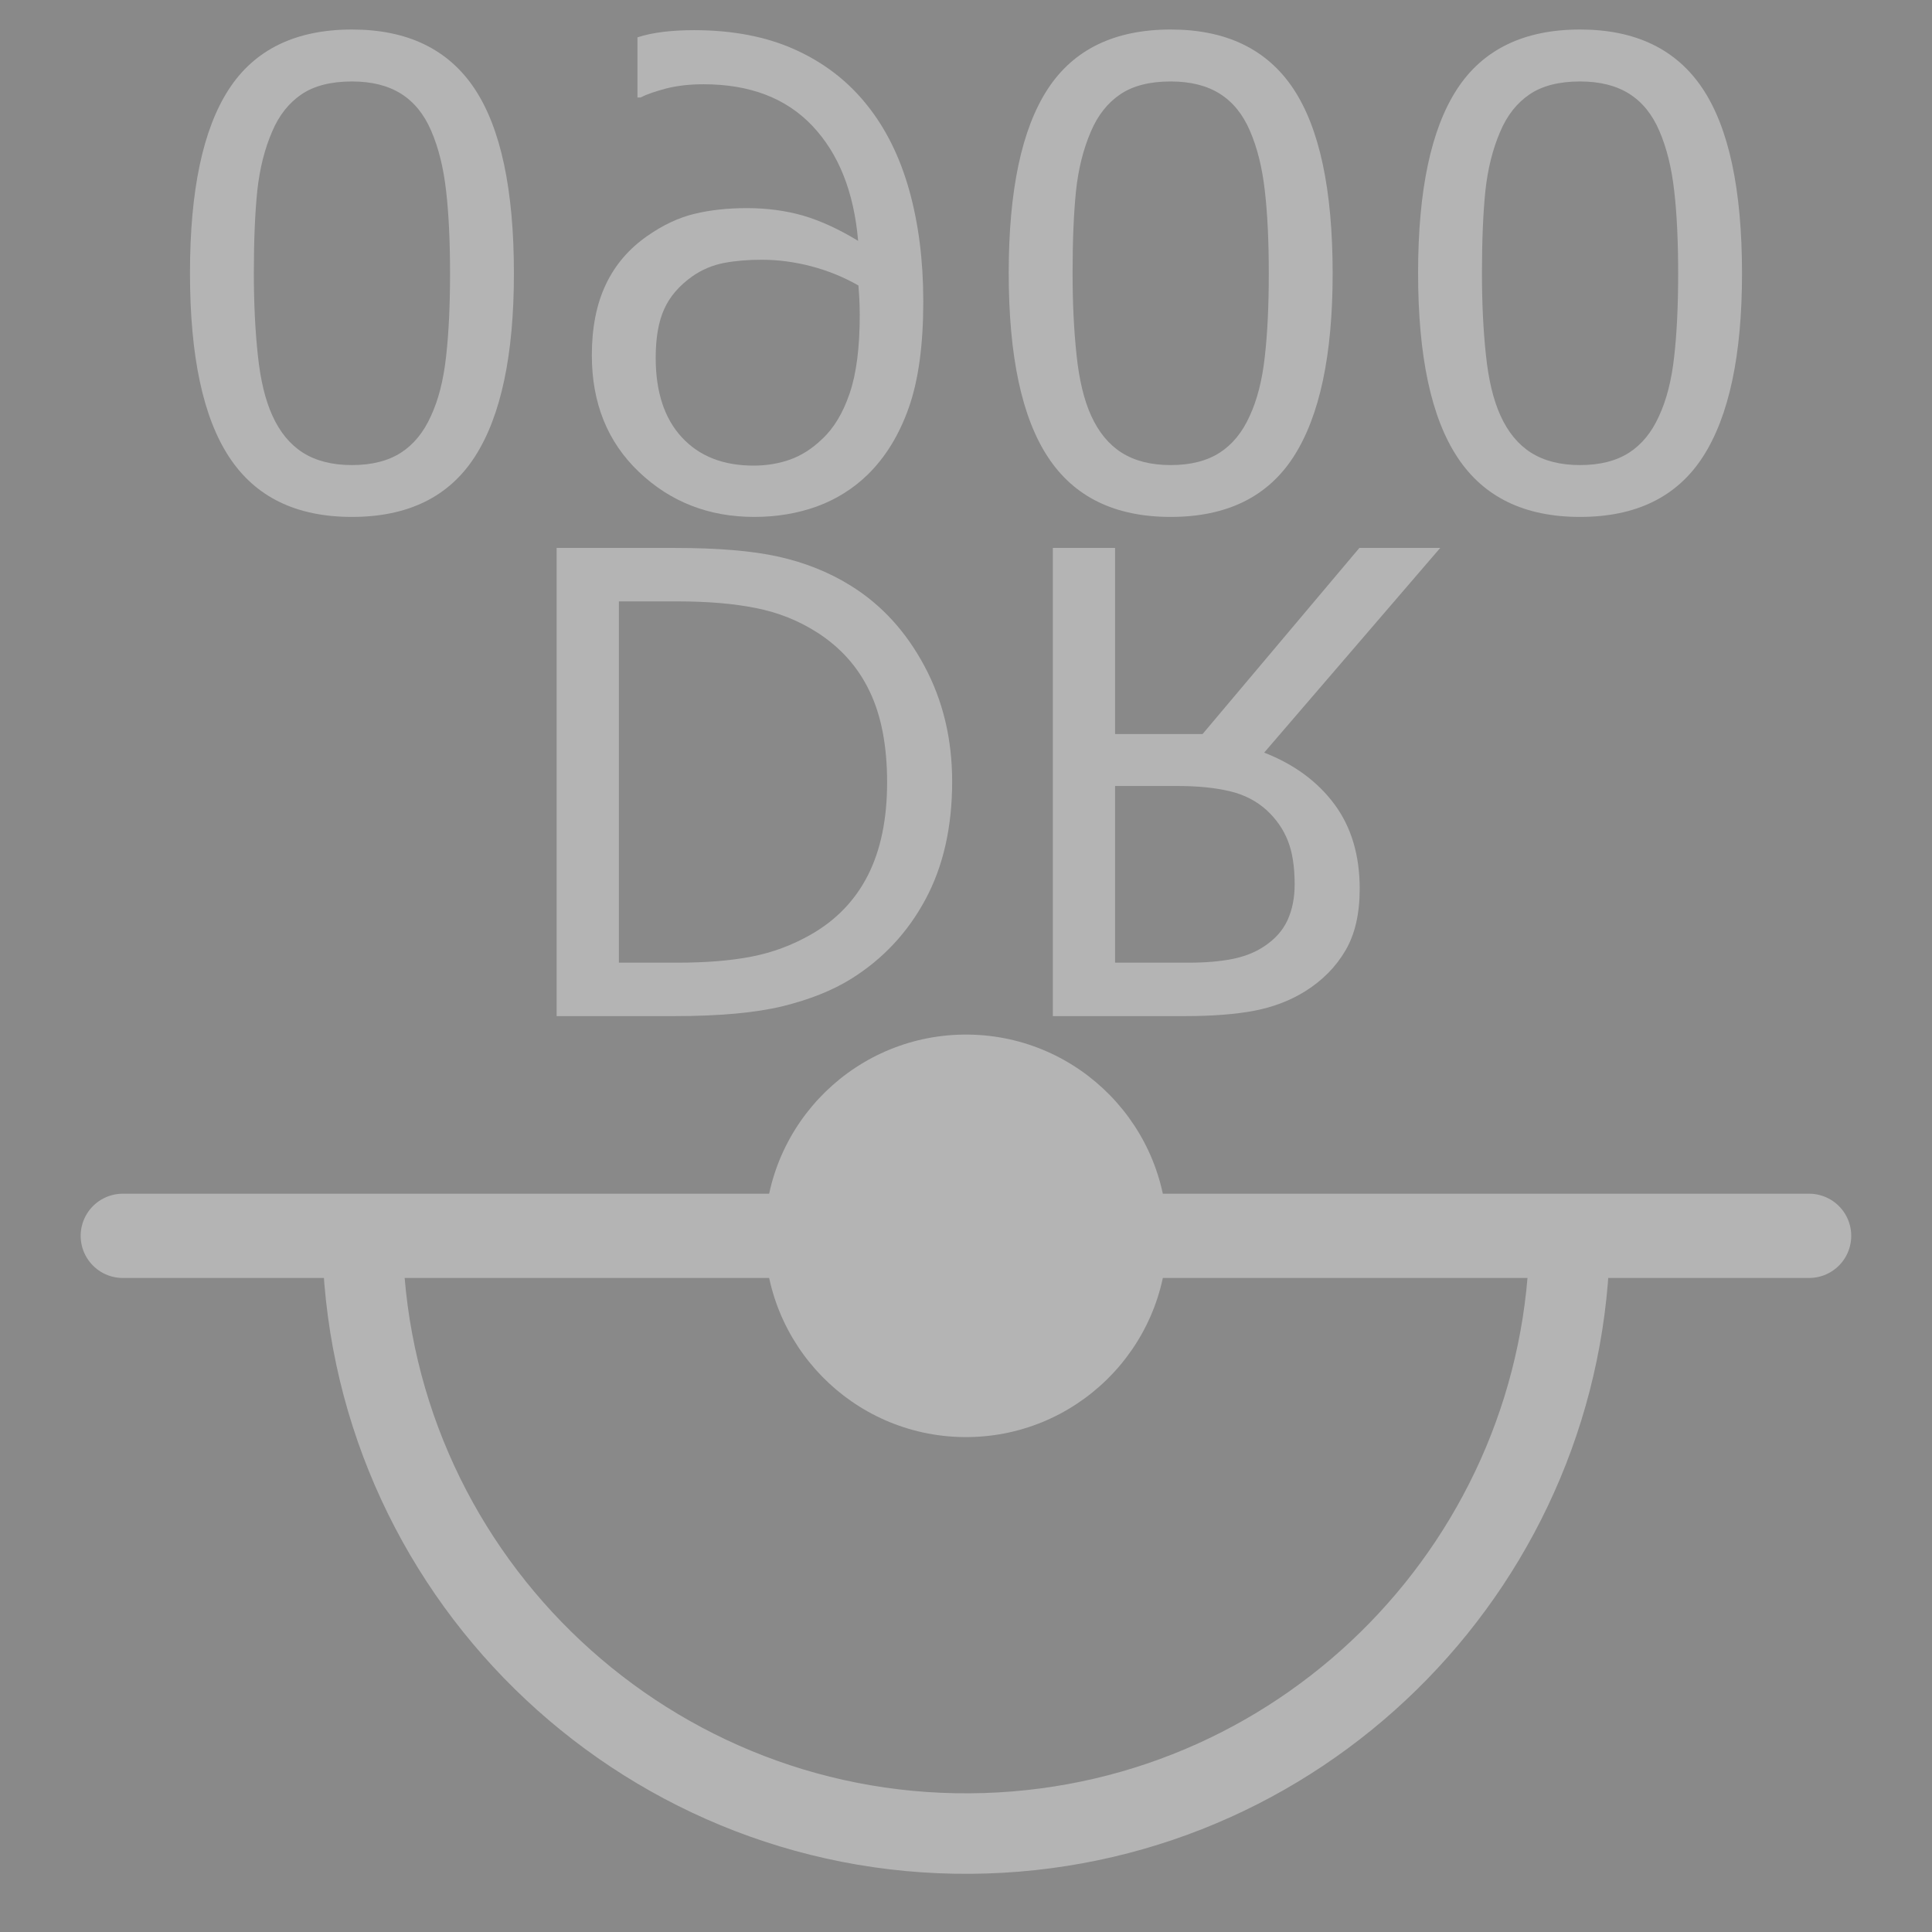
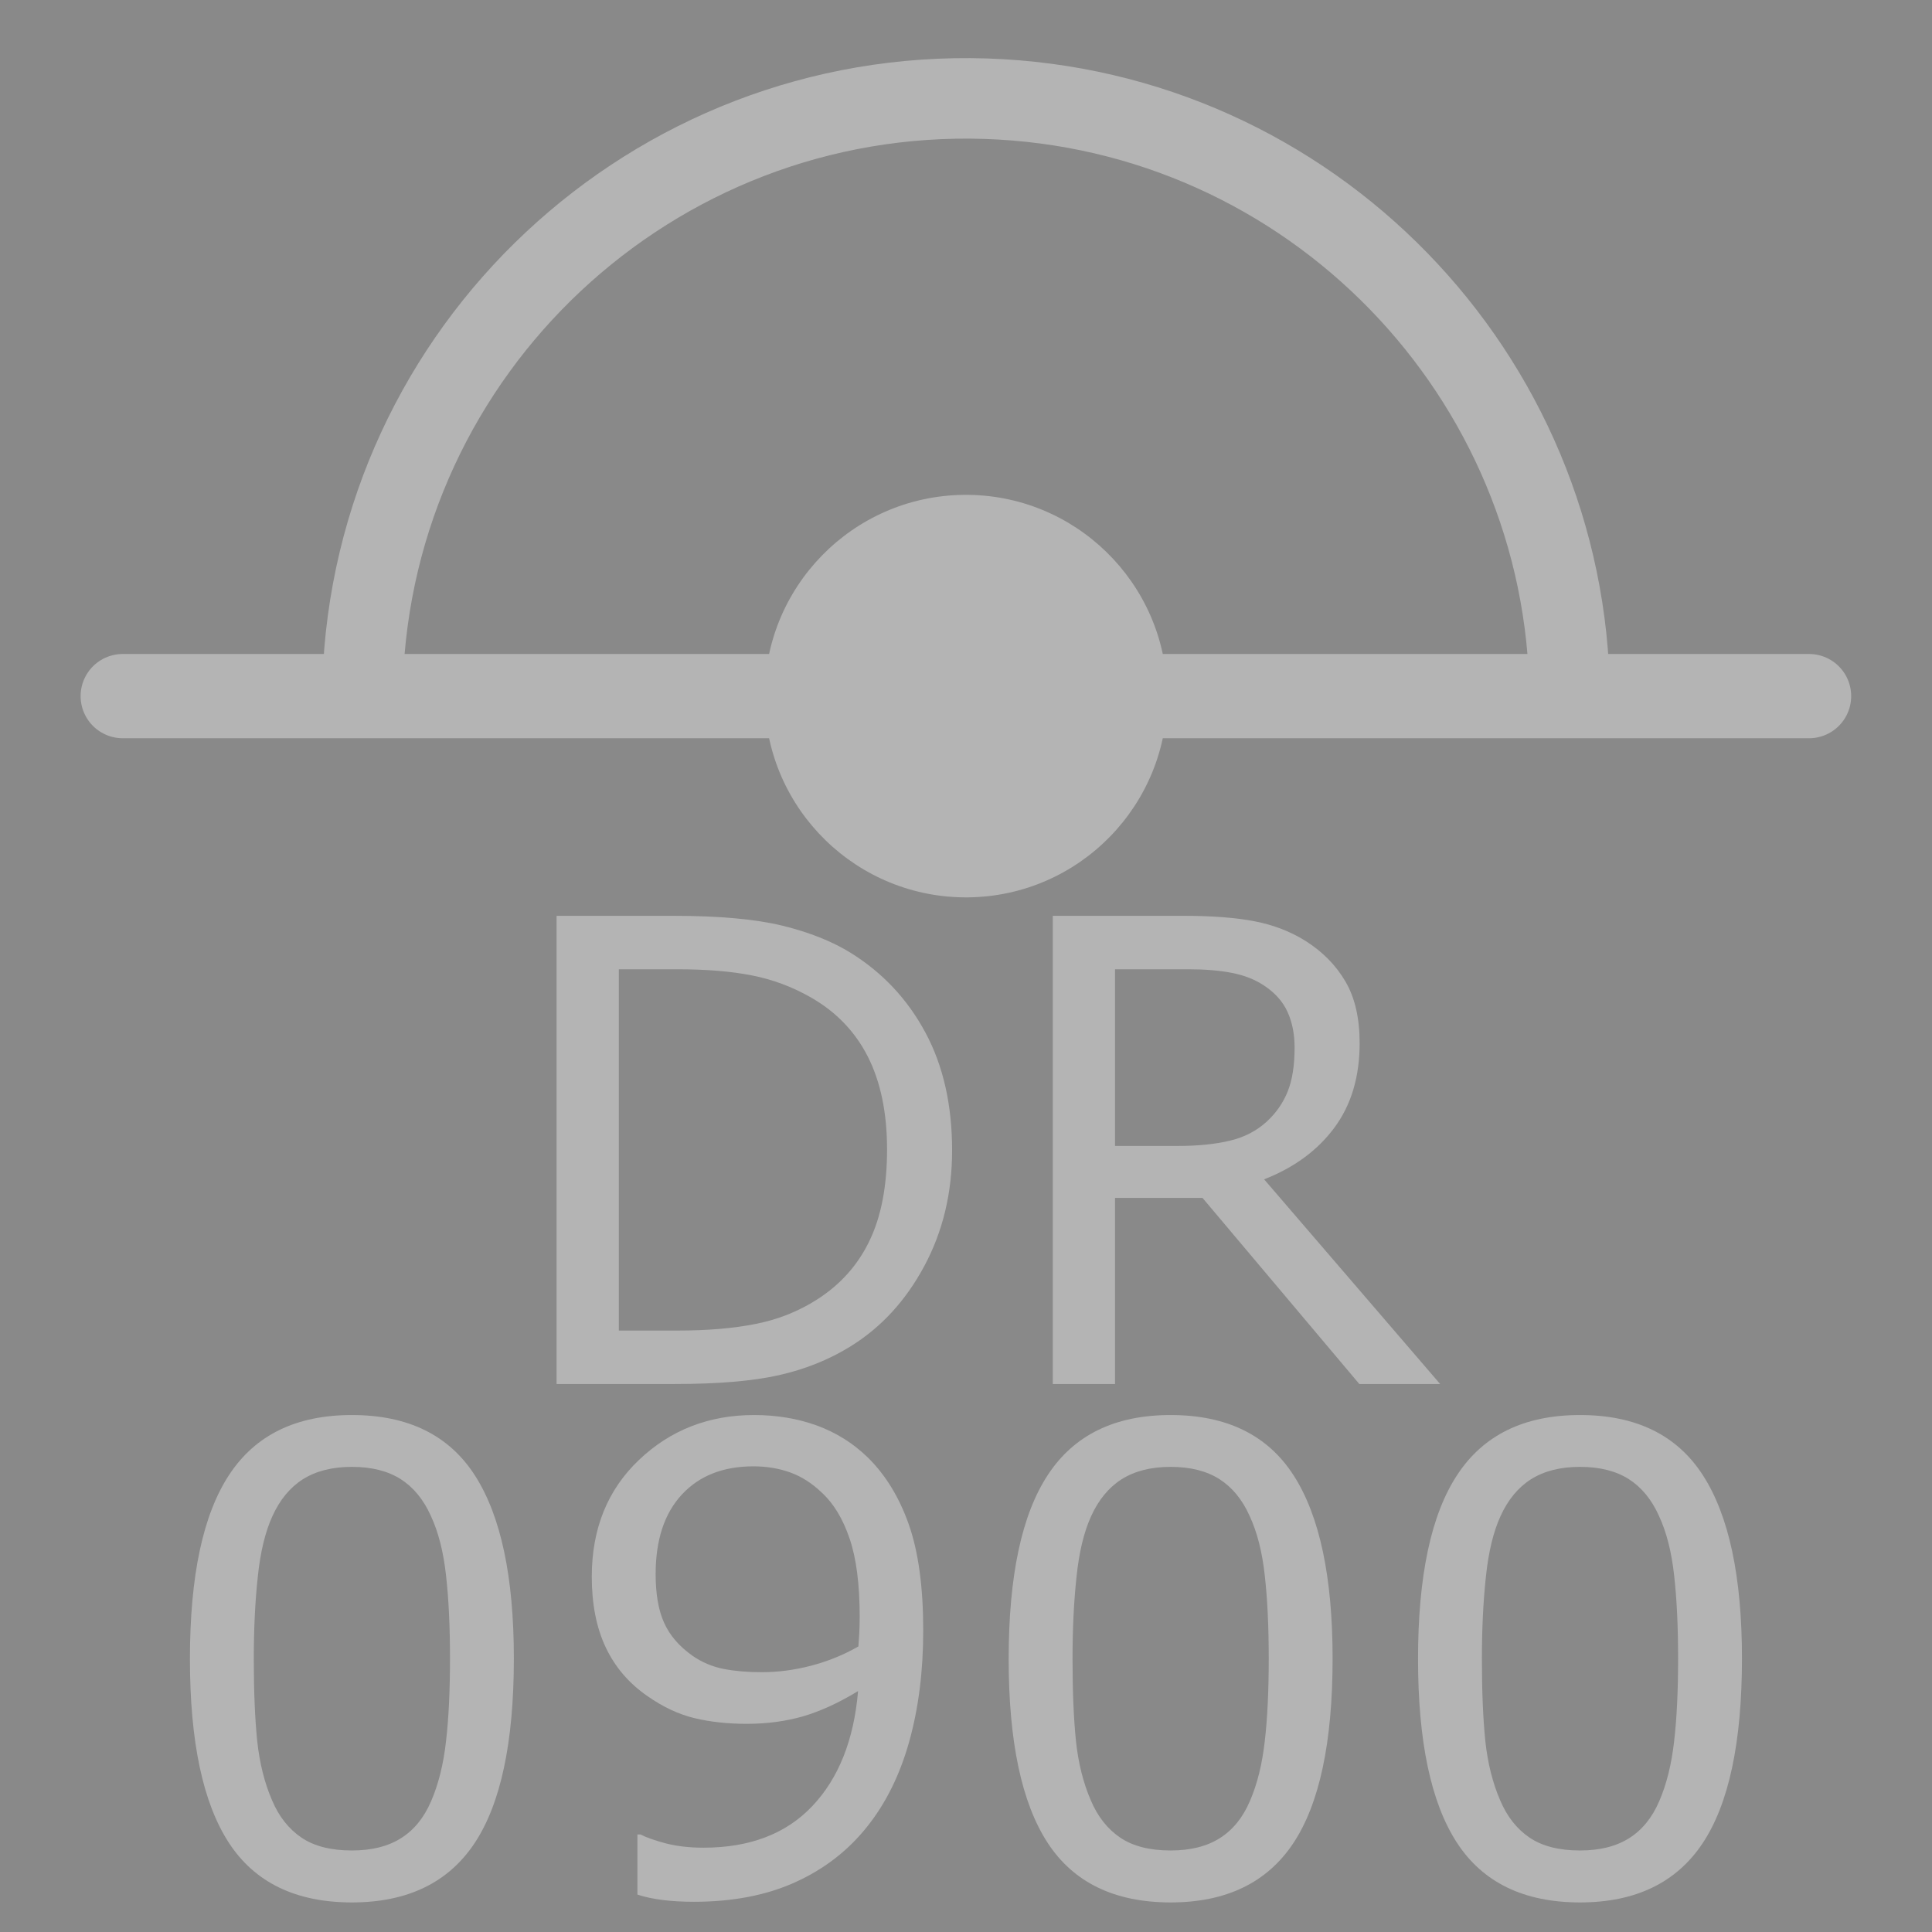
- <svg xmlns="http://www.w3.org/2000/svg" stroke-width="0.501" stroke-linejoin="bevel" fill-rule="evenodd" version="1.1" overflow="visible" width="18pt" height="18pt" viewBox="0 0 18 18">
-   <defs>
+ <svg xmlns="http://www.w3.org/2000/svg" stroke-width="0.501" stroke-linejoin="bevel" fill-rule="evenodd" version="1.1" overflow="visible" width="18pt" height="18pt" viewBox="0 0 18 18" id="svg4781">
+   <defs id="defs4747">
    <marker id="DefaultArrow2" markerUnits="strokeWidth" viewBox="0 0 1 1" markerWidth="1" markerHeight="1" overflow="visible" orient="auto">
-       <g transform="scale(0.009259259)">
-         <path d="M -9 54 L -9 -54 L 117 0 z" />
+       <g transform="scale(0.009259259)" id="g4672">
+         <path d="M -9 54 L -9 -54 L 117 0 z" id="path4670" />
      </g>
    </marker>
    <marker id="DefaultArrow3" markerUnits="strokeWidth" viewBox="0 0 1 1" markerWidth="1" markerHeight="1" overflow="visible" orient="auto">
-       <g transform="scale(0.009259259)">
-         <path d="M -27 54 L -9 0 L -27 -54 L 135 0 z" />
+       <g transform="scale(0.009259259)" id="g4677">
+         <path d="M -27 54 L -9 0 L -27 -54 L 135 0 z" id="path4675" />
      </g>
    </marker>
    <marker id="DefaultArrow4" markerUnits="strokeWidth" viewBox="0 0 1 1" markerWidth="1" markerHeight="1" overflow="visible" orient="auto">
-       <g transform="scale(0.009259259)">
-         <path d="M -9,0 L -9,-45 C -9,-51.708 2.808,-56.580 9,-54 L 117,-9 C 120.916,-7.369 126.000,-4.242 126,0 C 126,4.242 120.916,7.369 117,9 L 9,54 C 2.808,56.580 -9,51.708 -9,45 z" />
+       <g transform="scale(0.009259259)" id="g4682">
+         <path d="M -9,0 L -9,-45 C -9,-51.708 2.808,-56.580 9,-54 L 117,-9 C 120.916,-7.369 126.000,-4.242 126,0 C 126,4.242 120.916,7.369 117,9 L 9,54 C 2.808,56.580 -9,51.708 -9,45 z" id="path4680" />
      </g>
    </marker>
    <marker id="DefaultArrow5" markerUnits="strokeWidth" viewBox="0 0 1 1" markerWidth="1" markerHeight="1" overflow="visible" orient="auto">
-       <g transform="scale(0.009259259)">
-         <path d="M -54, 0 C -54,29.807 -29.807,54 0,54 C 29.807,54 54,29.807 54,0 C 54,-29.807 29.807,-54 0,-54 C -29.807,-54 -54,-29.807 -54,0 z" />
+       <g transform="scale(0.009259259)" id="g4687">
+         <path d="M -54, 0 C -54,29.807 -29.807,54 0,54 C 29.807,54 54,29.807 54,0 C 54,-29.807 29.807,-54 0,-54 C -29.807,-54 -54,-29.807 -54,0 z" id="path4685" />
      </g>
    </marker>
    <marker id="DefaultArrow6" markerUnits="strokeWidth" viewBox="0 0 1 1" markerWidth="1" markerHeight="1" overflow="visible" orient="auto">
-       <g transform="scale(0.009259259)">
-         <path d="M -63,0 L 0,63 L 63,0 L 0,-63 z" />
+       <g transform="scale(0.009259259)" id="g4692">
+         <path d="M -63,0 L 0,63 L 63,0 L 0,-63 z" id="path4690" />
      </g>
    </marker>
    <marker id="DefaultArrow7" markerUnits="strokeWidth" viewBox="0 0 1 1" markerWidth="1" markerHeight="1" overflow="visible" orient="auto">
-       <g transform="scale(0.009259259)">
-         <path d="M 18,-54 L 108,-54 L 63,0 L 108,54 L 18, 54 L -36,0 z" />
+       <g transform="scale(0.009259259)" id="g4697">
+         <path d="M 18,-54 L 108,-54 L 63,0 L 108,54 L 18, 54 L -36,0 z" id="path4695" />
      </g>
    </marker>
    <marker id="DefaultArrow8" markerUnits="strokeWidth" viewBox="0 0 1 1" markerWidth="1" markerHeight="1" overflow="visible" orient="auto">
-       <g transform="scale(0.009259259)">
-         <path d="M -36,0 L 18,-54 L 54,-54 L 18,-18 L 27,-18 L 63,-54 L 99,-54 L 63,-18 L 72,-18 L 108,-54 L 144,-54 L 90,0 L 144,54 L 108,54 L 72,18 L 63,18 L 99,54 L 63,54 L 27,18 L 18,18 L 54,54 L 18,54 z" />
+       <g transform="scale(0.009259259)" id="g4702">
+         <path d="M -36,0 L 18,-54 L 54,-54 L 18,-18 L 27,-18 L 63,-54 L 99,-54 L 63,-18 L 72,-18 L 108,-54 L 144,-54 L 90,0 L 144,54 L 108,54 L 72,18 L 63,18 L 99,54 L 63,54 L 27,18 L 18,18 L 54,54 L 18,54 z" id="path4700" />
      </g>
    </marker>
    <marker id="DefaultArrow9" markerUnits="strokeWidth" viewBox="0 0 1 1" markerWidth="1" markerHeight="1" overflow="visible" orient="auto">
-       <g transform="scale(0.009259259)">
-         <path d="M 0,45 L -45,0 L 0, -45 L 45, 0 z M 0, 63 L-63, 0 L 0, -63 L 63, 0 z" />
+       <g transform="scale(0.009259259)" id="g4707">
+         <path d="M 0,45 L -45,0 L 0, -45 L 45, 0 z M 0, 63 L-63, 0 L 0, -63 L 63, 0 z" id="path4705" />
      </g>
    </marker>
    <filter id="StainedFilter">
-       <feBlend mode="multiply" in2="BackgroundImage" in="SourceGraphic" result="blend" />
-       <feComposite in="blend" in2="SourceAlpha" operator="in" result="comp" />
+       <feBlend mode="multiply" in2="BackgroundImage" in="SourceGraphic" result="blend" id="feBlend4710" />
+       <feComposite in="blend" in2="SourceAlpha" operator="in" result="comp" id="feComposite4712" />
    </filter>
    <filter id="BleachFilter">
-       <feBlend mode="screen" in2="BackgroundImage" in="SourceGraphic" result="blend" />
-       <feComposite in="blend" in2="SourceAlpha" operator="in" result="comp" />
+       <feBlend mode="screen" in2="BackgroundImage" in="SourceGraphic" result="blend" id="feBlend4715" />
+       <feComposite in="blend" in2="SourceAlpha" operator="in" result="comp" id="feComposite4717" />
    </filter>
    <filter id="InvertTransparencyBitmapFilter">
-       <feComponentTransfer>
-         <feFuncR type="gamma" amplitude="1.055" exponent=".417" offset="-0.055" />
-         <feFuncG type="gamma" amplitude="1.055" exponent=".417" offset="-0.055" />
-         <feFuncB type="gamma" amplitude="1.055" exponent=".417" offset="-0.055" />
+       <feComponentTransfer id="feComponentTransfer4726">
+         <feFuncR type="gamma" amplitude="1.055" exponent=".417" offset="-0.055" id="feFuncR4720" />
+         <feFuncG type="gamma" amplitude="1.055" exponent=".417" offset="-0.055" id="feFuncG4722" />
+         <feFuncB type="gamma" amplitude="1.055" exponent=".417" offset="-0.055" id="feFuncB4724" />
      </feComponentTransfer>
-       <feComponentTransfer>
-         <feFuncR type="linear" slope="-1" intercept="1" />
-         <feFuncG type="linear" slope="-1" intercept="1" />
-         <feFuncB type="linear" slope="-1" intercept="1" />
-         <feFuncA type="linear" slope="1" intercept="0" />
+       <feComponentTransfer id="feComponentTransfer4736">
+         <feFuncR type="linear" slope="-1" intercept="1" id="feFuncR4728" />
+         <feFuncG type="linear" slope="-1" intercept="1" id="feFuncG4730" />
+         <feFuncB type="linear" slope="-1" intercept="1" id="feFuncB4732" />
+         <feFuncA type="linear" slope="1" intercept="0" id="feFuncA4734" />
      </feComponentTransfer>
-       <feComponentTransfer>
-         <feFuncR type="gamma" amplitude="1" exponent="2.4" offset="0" />
-         <feFuncG type="gamma" amplitude="1" exponent="2.4" offset="0" />
-         <feFuncB type="gamma" amplitude="1" exponent="2.4" offset="0" />
+       <feComponentTransfer id="feComponentTransfer4744">
+         <feFuncR type="gamma" amplitude="1" exponent="2.4" offset="0" id="feFuncR4738" />
+         <feFuncG type="gamma" amplitude="1" exponent="2.4" offset="0" id="feFuncG4740" />
+         <feFuncB type="gamma" amplitude="1" exponent="2.4" offset="0" id="feFuncB4742" />
      </feComponentTransfer>
    </filter>
+     <clipPath clipPathUnits="userSpaceOnUse" id="clipPath4789">
+       <rect style="fill:none;stroke:#000000;stroke-width:0;stroke-miterlimit:2" id="rect4791" width="18.001" height="18.001" x="0" y="-0.001" transform="scale(1,-1)" />
+     </clipPath>
  </defs>
-   <g id="Document" fill="none" stroke="black" font-family="Times New Roman" font-size="16" transform="scale(1 -1)">
-     <g id="Spread" transform="translate(0 -18)">
+   <g id="Document" font-size="16" transform="translate(-4.9972534e-4,17.9995)" style="font-size:16px;font-family:'Times New Roman';fill:none;stroke:#000000" clip-path="url(#clipPath4789)">
+     <g id="Spread" transform="translate(0,-18)">
      <g id="Layer 1">
-         <path d="M 25.057,9.418 L 49.057,9.418 L 49.057,-14.582 L 25.057,-14.582 L 25.057,9.418" stroke="none" />
-         <path d="M 33.471,-1.769 C 33.471,0.472 35.351,2.291 37.667,2.291 C 39.983,2.291 41.863,0.472 41.863,-1.769 C 41.863,-4.01 39.983,-5.829 37.667,-5.829 C 35.351,-5.829 33.471,-4.01 33.471,-1.769 Z" stroke="none" stroke-opacity="0.851" fill="#800000" stroke-width="0" fill-rule="evenodd" stroke-linejoin="round" marker-start="none" marker-end="none" stroke-miterlimit="79.84" fill-opacity="0" />
-         <path d="M 0,0 L 0,18.001 L 18.001,18.001 L 18.001,0 L 0,0 Z" stroke-width="0.75" stroke="none" fill="#898989" stroke-linejoin="miter" marker-start="none" marker-end="none" stroke-miterlimit="79.84" />
+         <path d="m 25.057,9.418 h 24 v -24 h -24 v 24" id="path4749" style="stroke:none" />
+         <path d="m 33.471,-1.769 c 0,2.241 1.88,4.06 4.196,4.06 2.316,0 4.196,-1.819 4.196,-4.06 0,-2.241 -1.88,-4.06 -4.196,-4.06 -2.316,0 -4.196,1.819 -4.196,4.06 z" stroke-miterlimit="79.84" id="path4751" style="fill:#800000;fill-opacity:0;fill-rule:evenodd;stroke:none;stroke-width:0;stroke-linejoin:round;stroke-miterlimit:79.84;stroke-opacity:0.851;marker-start:none;marker-end:none" />
+         <path d="M 0,0 V 18.001 H 18.001 V 0 Z" stroke-miterlimit="79.84" id="path4753" style="fill:#898989;stroke:none;stroke-width:0.75;stroke-linejoin:miter;stroke-miterlimit:79.84;marker-start:none;marker-end:none" />
        <g id="Group">
-           <g id="Group_1" fill="#b4b4b4">
-             <path d="M 1.144,6.486 L 16.855,6.486" fill="none" stroke-width="0.785" stroke-linecap="round" stroke-linejoin="round" stroke="#b4b4b4" stroke-miterlimit="79.84" />
-             <path d="M 8.978,4.611 C 10.013,4.599 10.863,5.429 10.875,6.464 C 10.887,7.499 10.057,8.349 9.022,8.361 C 7.987,8.373 7.137,7.543 7.125,6.508 C 7.113,5.473 7.943,4.623 8.978,4.611 Z" stroke-linejoin="miter" stroke-width="0.238" stroke="none" marker-start="none" marker-end="none" stroke-miterlimit="79.84" />
+           <g id="Group_1" style="fill:#b4b4b4">
+             <path d="M 1.144,6.486 H 16.855" stroke-miterlimit="79.84" id="path4755" style="fill:none;stroke:#b4b4b4;stroke-width:0.785;stroke-linecap:round;stroke-linejoin:round;stroke-miterlimit:79.84" />
+             <path d="M 8.978,4.611 C 10.013,4.599 10.863,5.429 10.875,6.464 10.887,7.499 10.057,8.349 9.022,8.361 7.987,8.373 7.137,7.543 7.125,6.508 7.113,5.473 7.943,4.623 8.978,4.611 Z" stroke-miterlimit="79.84" id="path4757" style="stroke:none;stroke-width:0.238;stroke-linejoin:miter;stroke-miterlimit:79.84;marker-start:none;marker-end:none" />
          </g>
-           <path d="M 3.379,6.358 C 3.48,3.255 6.082,0.819 9.185,0.92 C 12.209,1.019 14.601,3.494 14.625,6.493 L 3.376,6.493 C 3.376,6.449 3.377,6.404 3.379,6.358 Z" stroke-linejoin="miter" stroke-width="0.75" stroke="#b4b4b4" marker-start="none" marker-end="none" stroke-miterlimit="79.84" />
+           <path d="M 3.379,6.358 C 3.48,3.255 6.082,0.819 9.185,0.92 c 3.024,0.099 5.416,2.574 5.44,5.573 H 3.376 c 0,-0.044 10e-4,-0.089 0.003,-0.135 z" stroke-miterlimit="79.84" id="path4760" style="stroke:#b4b4b4;stroke-width:0.75;stroke-linejoin:miter;stroke-miterlimit:79.84;marker-start:none;marker-end:none" />
        </g>
-         <g id="Group_2" fill-rule="nonzero" stroke-linejoin="round" stroke-linecap="round" stroke="none" stroke-width="0.375" fill="#b4b4b4" stroke-miterlimit="79.84">
+         <g id="Group_2" stroke-miterlimit="79.84" style="fill:#b4b4b4;fill-rule:nonzero;stroke:none;stroke-width:0.375;stroke-linecap:round;stroke-linejoin:round;stroke-miterlimit:79.84">
          <g id="Group_3">
-             <path d="M 8.871,10.718 C 8.871,11.115 8.785,11.474 8.612,11.796 C 8.439,12.119 8.209,12.369 7.922,12.546 C 7.723,12.669 7.501,12.758 7.256,12.813 C 7.011,12.868 6.688,12.895 6.287,12.895 L 5.186,12.895 L 5.186,8.533 L 6.276,8.533 C 6.701,8.533 7.04,8.564 7.291,8.625 C 7.542,8.687 7.754,8.771 7.928,8.879 C 8.225,9.064 8.456,9.311 8.622,9.62 C 8.788,9.928 8.871,10.295 8.871,10.718 Z M 8.265,10.71 C 8.265,10.368 8.205,10.08 8.086,9.845 C 7.967,9.611 7.789,9.426 7.553,9.292 C 7.381,9.194 7.199,9.126 7.005,9.088 C 6.812,9.05 6.58,9.031 6.311,9.031 L 5.766,9.031 L 5.766,12.397 L 6.311,12.397 C 6.59,12.397 6.834,12.377 7.042,12.335 C 7.25,12.294 7.441,12.218 7.614,12.107 C 7.831,11.968 7.994,11.786 8.102,11.559 C 8.211,11.333 8.265,11.049 8.265,10.71 Z" marker-start="none" marker-end="none" />
-             <path d="M 13.418,12.895 L 12.665,12.895 L 11.204,11.161 L 10.389,11.161 L 10.389,12.895 L 9.809,12.895 L 9.809,8.533 L 11.03,8.533 C 11.294,8.533 11.514,8.55 11.69,8.584 C 11.865,8.618 12.024,8.679 12.164,8.767 C 12.322,8.867 12.446,8.992 12.535,9.144 C 12.624,9.295 12.668,9.487 12.668,9.719 C 12.668,10.034 12.589,10.297 12.431,10.509 C 12.273,10.721 12.055,10.88 11.778,10.988 L 13.418,12.895 Z M 12.062,9.76 C 12.062,9.635 12.04,9.525 11.996,9.428 C 11.952,9.331 11.879,9.25 11.778,9.183 C 11.694,9.127 11.594,9.087 11.479,9.065 C 11.363,9.042 11.228,9.031 11.072,9.031 L 10.389,9.031 L 10.389,10.677 L 10.975,10.677 C 11.158,10.677 11.319,10.661 11.455,10.629 C 11.592,10.597 11.708,10.537 11.804,10.449 C 11.892,10.367 11.957,10.273 11.999,10.166 C 12.041,10.06 12.062,9.925 12.062,9.76 Z" marker-start="none" marker-end="none" />
+             <path d="m 8.871,10.718 c 0,0.397 -0.086,0.756 -0.259,1.078 -0.173,0.323 -0.403,0.573 -0.69,0.75 -0.199,0.123 -0.421,0.212 -0.666,0.267 -0.245,0.055 -0.568,0.082 -0.969,0.082 H 5.186 V 8.533 h 1.09 c 0.425,0 0.764,0.031 1.015,0.092 0.251,0.062 0.463,0.146 0.637,0.254 0.297,0.185 0.528,0.432 0.694,0.741 0.166,0.308 0.249,0.675 0.249,1.098 z M 8.265,10.71 C 8.265,10.368 8.205,10.08 8.086,9.845 7.967,9.611 7.789,9.426 7.553,9.292 7.381,9.194 7.199,9.126 7.005,9.088 6.812,9.05 6.58,9.031 6.311,9.031 H 5.766 v 3.366 h 0.545 c 0.279,0 0.523,-0.02 0.731,-0.062 0.208,-0.041 0.399,-0.117 0.572,-0.228 0.217,-0.139 0.38,-0.321 0.488,-0.548 0.109,-0.226 0.163,-0.51 0.163,-0.849 z" id="path4763" style="marker-start:none;marker-end:none" />
+             <path d="m 13.418,12.895 h -0.753 l -1.461,-1.734 h -0.815 v 1.734 H 9.809 V 8.533 h 1.221 c 0.264,0 0.484,0.017 0.66,0.051 0.175,0.034 0.334,0.095 0.474,0.183 0.158,0.1 0.282,0.225 0.371,0.377 0.089,0.151 0.133,0.343 0.133,0.575 0,0.315 -0.079,0.578 -0.237,0.79 -0.158,0.212 -0.376,0.371 -0.653,0.479 z M 12.062,9.76 C 12.062,9.635 12.04,9.525 11.996,9.428 11.952,9.331 11.879,9.25 11.778,9.183 11.694,9.127 11.594,9.087 11.479,9.065 11.363,9.042 11.228,9.031 11.072,9.031 h -0.683 v 1.646 h 0.586 c 0.183,0 0.344,-0.016 0.48,-0.048 0.137,-0.032 0.253,-0.092 0.349,-0.18 0.088,-0.082 0.153,-0.176 0.195,-0.283 0.042,-0.106 0.063,-0.241 0.063,-0.406 z" id="path4765" style="marker-start:none;marker-end:none" />
          </g>
          <g id="Group_4">
-             <path d="M 4.788,15.452 C 4.788,16.235 4.665,16.809 4.42,17.176 C 4.175,17.542 3.795,17.725 3.279,17.725 C 2.756,17.725 2.373,17.539 2.132,17.168 C 1.891,16.797 1.77,16.227 1.77,15.457 C 1.77,14.682 1.892,14.109 2.137,13.739 C 2.381,13.369 2.761,13.184 3.279,13.184 C 3.803,13.184 4.185,13.372 4.426,13.748 C 4.667,14.124 4.788,14.692 4.788,15.452 Z M 4.017,16.782 C 4.086,16.623 4.132,16.437 4.156,16.223 C 4.181,16.01 4.193,15.752 4.193,15.452 C 4.193,15.155 4.181,14.897 4.156,14.678 C 4.132,14.459 4.085,14.274 4.014,14.122 C 3.946,13.971 3.853,13.858 3.735,13.782 C 3.616,13.706 3.465,13.667 3.279,13.667 C 3.095,13.667 2.944,13.706 2.823,13.782 C 2.703,13.858 2.608,13.973 2.538,14.127 C 2.472,14.272 2.426,14.46 2.402,14.693 C 2.377,14.925 2.365,15.18 2.365,15.457 C 2.365,15.762 2.376,16.017 2.397,16.222 C 2.419,16.427 2.465,16.611 2.535,16.773 C 2.599,16.925 2.691,17.041 2.809,17.121 C 2.927,17.201 3.084,17.241 3.279,17.241 C 3.463,17.241 3.615,17.203 3.736,17.127 C 3.857,17.051 3.951,16.936 4.017,16.782 Z" marker-start="none" marker-end="none" />
-             <path d="M 8.602,15.191 C 8.602,15.572 8.558,15.917 8.471,16.228 C 8.384,16.538 8.253,16.803 8.077,17.022 C 7.9,17.244 7.677,17.416 7.409,17.537 C 7.142,17.658 6.827,17.719 6.466,17.719 C 6.365,17.719 6.269,17.714 6.179,17.703 C 6.089,17.692 6.009,17.675 5.939,17.652 L 5.939,17.092 L 5.968,17.092 C 6.025,17.121 6.105,17.149 6.208,17.176 C 6.312,17.202 6.427,17.215 6.554,17.215 C 6.986,17.215 7.324,17.086 7.569,16.827 C 7.814,16.568 7.956,16.211 7.995,15.756 C 7.814,15.866 7.643,15.944 7.483,15.991 C 7.323,16.037 7.148,16.061 6.958,16.061 C 6.779,16.061 6.616,16.043 6.471,16.008 C 6.325,15.973 6.179,15.905 6.033,15.803 C 5.861,15.684 5.731,15.533 5.644,15.349 C 5.557,15.165 5.514,14.946 5.514,14.69 C 5.514,14.245 5.66,13.882 5.953,13.603 C 6.246,13.324 6.604,13.184 7.026,13.184 C 7.237,13.184 7.432,13.217 7.612,13.282 C 7.791,13.348 7.948,13.446 8.083,13.577 C 8.249,13.739 8.377,13.947 8.467,14.202 C 8.557,14.457 8.602,14.787 8.602,15.191 Z M 8.01,15.065 C 8.01,14.762 7.979,14.519 7.916,14.335 C 7.854,14.152 7.768,14.009 7.658,13.908 C 7.567,13.82 7.468,13.757 7.363,13.719 C 7.257,13.681 7.143,13.662 7.02,13.662 C 6.739,13.662 6.516,13.749 6.353,13.925 C 6.19,14.101 6.109,14.348 6.109,14.666 C 6.109,14.852 6.135,15.003 6.188,15.12 C 6.241,15.238 6.329,15.34 6.454,15.428 C 6.542,15.489 6.639,15.529 6.744,15.55 C 6.85,15.57 6.967,15.58 7.096,15.58 C 7.248,15.58 7.403,15.56 7.559,15.519 C 7.715,15.478 7.862,15.418 7.998,15.34 C 8,15.299 8.003,15.259 8.006,15.219 C 8.008,15.179 8.01,15.127 8.01,15.065 Z" marker-start="none" marker-end="none" />
-             <path d="M 12.416,15.452 C 12.416,16.235 12.293,16.809 12.048,17.176 C 11.803,17.542 11.423,17.725 10.907,17.725 C 10.384,17.725 10.001,17.539 9.76,17.168 C 9.519,16.797 9.398,16.227 9.398,15.457 C 9.398,14.682 9.52,14.109 9.765,13.739 C 10.009,13.369 10.389,13.184 10.907,13.184 C 11.431,13.184 11.813,13.372 12.054,13.748 C 12.295,14.124 12.416,14.692 12.416,15.452 Z M 11.645,16.782 C 11.714,16.623 11.76,16.437 11.784,16.223 C 11.809,16.01 11.821,15.752 11.821,15.452 C 11.821,15.155 11.809,14.897 11.784,14.678 C 11.76,14.459 11.713,14.274 11.642,14.122 C 11.574,13.971 11.481,13.858 11.363,13.782 C 11.244,13.706 11.093,13.667 10.907,13.667 C 10.723,13.667 10.572,13.706 10.451,13.782 C 10.331,13.858 10.236,13.973 10.166,14.127 C 10.1,14.272 10.054,14.46 10.03,14.693 C 10.005,14.925 9.993,15.18 9.993,15.457 C 9.993,15.762 10.004,16.017 10.025,16.222 C 10.047,16.427 10.093,16.611 10.163,16.773 C 10.227,16.925 10.319,17.041 10.437,17.121 C 10.555,17.201 10.712,17.241 10.907,17.241 C 11.091,17.241 11.243,17.203 11.364,17.127 C 11.485,17.051 11.579,16.936 11.645,16.782 Z" marker-start="none" marker-end="none" />
-             <path d="M 16.23,15.452 C 16.23,16.235 16.107,16.809 15.862,17.176 C 15.617,17.542 15.237,17.725 14.721,17.725 C 14.198,17.725 13.815,17.539 13.574,17.168 C 13.333,16.797 13.212,16.227 13.212,15.457 C 13.212,14.682 13.334,14.109 13.579,13.739 C 13.823,13.369 14.203,13.184 14.721,13.184 C 15.245,13.184 15.627,13.372 15.868,13.748 C 16.109,14.124 16.23,14.692 16.23,15.452 Z M 15.459,16.782 C 15.528,16.623 15.574,16.437 15.598,16.223 C 15.623,16.01 15.635,15.752 15.635,15.452 C 15.635,15.155 15.623,14.897 15.598,14.678 C 15.574,14.459 15.527,14.274 15.456,14.122 C 15.388,13.971 15.295,13.858 15.177,13.782 C 15.058,13.706 14.907,13.667 14.721,13.667 C 14.537,13.667 14.386,13.706 14.265,13.782 C 14.145,13.858 14.05,13.973 13.98,14.127 C 13.914,14.272 13.868,14.46 13.844,14.693 C 13.819,14.925 13.807,15.18 13.807,15.457 C 13.807,15.762 13.818,16.017 13.839,16.222 C 13.861,16.427 13.907,16.611 13.977,16.773 C 14.041,16.925 14.133,17.041 14.251,17.121 C 14.369,17.201 14.526,17.241 14.721,17.241 C 14.905,17.241 15.057,17.203 15.178,17.127 C 15.299,17.051 15.393,16.936 15.459,16.782 Z" marker-start="none" marker-end="none" />
+             <path d="m 4.788,15.452 c 0,0.783 -0.123,1.357 -0.368,1.724 -0.245,0.366 -0.625,0.549 -1.141,0.549 -0.523,0 -0.906,-0.186 -1.147,-0.557 C 1.891,16.797 1.77,16.227 1.77,15.457 c 0,-0.775 0.122,-1.348 0.367,-1.718 0.244,-0.37 0.624,-0.555 1.142,-0.555 0.524,0 0.906,0.188 1.147,0.564 0.241,0.376 0.362,0.944 0.362,1.704 z m -0.771,1.33 C 4.086,16.623 4.132,16.437 4.156,16.223 4.181,16.01 4.193,15.752 4.193,15.452 4.193,15.155 4.181,14.897 4.156,14.678 4.132,14.459 4.085,14.274 4.014,14.122 3.946,13.971 3.853,13.858 3.735,13.782 3.616,13.706 3.465,13.667 3.279,13.667 c -0.184,0 -0.335,0.039 -0.456,0.115 -0.12,0.076 -0.215,0.191 -0.285,0.345 -0.066,0.145 -0.112,0.333 -0.136,0.566 -0.025,0.232 -0.037,0.487 -0.037,0.764 0,0.305 0.011,0.56 0.032,0.765 0.022,0.205 0.068,0.389 0.138,0.551 0.064,0.152 0.156,0.268 0.274,0.348 0.118,0.08 0.275,0.12 0.47,0.12 0.184,0 0.336,-0.038 0.457,-0.114 0.121,-0.076 0.215,-0.191 0.281,-0.345 z" id="path4768" style="marker-start:none;marker-end:none" />
+             <path d="m 8.602,15.191 c 0,0.381 -0.044,0.726 -0.131,1.037 -0.087,0.31 -0.218,0.575 -0.394,0.794 -0.177,0.222 -0.4,0.394 -0.668,0.515 -0.267,0.121 -0.582,0.182 -0.943,0.182 -0.101,0 -0.197,-0.005 -0.287,-0.016 -0.09,-0.011 -0.17,-0.028 -0.24,-0.051 v -0.56 h 0.029 c 0.057,0.029 0.137,0.057 0.24,0.084 0.104,0.026 0.219,0.039 0.346,0.039 0.432,0 0.77,-0.129 1.015,-0.388 0.245,-0.259 0.387,-0.616 0.426,-1.071 -0.181,0.11 -0.352,0.188 -0.512,0.235 -0.16,0.046 -0.335,0.07 -0.525,0.07 -0.179,0 -0.342,-0.018 -0.487,-0.053 C 6.325,15.973 6.179,15.905 6.033,15.803 5.861,15.684 5.731,15.533 5.644,15.349 5.557,15.165 5.514,14.946 5.514,14.69 c 0,-0.445 0.146,-0.808 0.439,-1.087 0.293,-0.279 0.651,-0.419 1.073,-0.419 0.211,0 0.406,0.033 0.586,0.098 0.179,0.066 0.336,0.164 0.471,0.295 0.166,0.162 0.294,0.37 0.384,0.625 0.09,0.255 0.135,0.585 0.135,0.989 z M 8.01,15.065 C 8.01,14.762 7.979,14.519 7.916,14.335 7.854,14.152 7.768,14.009 7.658,13.908 7.567,13.82 7.468,13.757 7.363,13.719 7.257,13.681 7.143,13.662 7.02,13.662 c -0.281,0 -0.504,0.087 -0.667,0.263 -0.163,0.176 -0.244,0.423 -0.244,0.741 0,0.186 0.026,0.337 0.079,0.454 0.053,0.118 0.141,0.22 0.266,0.308 0.088,0.061 0.185,0.101 0.29,0.122 0.106,0.02 0.223,0.03 0.352,0.03 0.152,0 0.307,-0.02 0.463,-0.061 C 7.715,15.478 7.862,15.418 7.998,15.34 8,15.299 8.003,15.259 8.006,15.219 8.008,15.179 8.01,15.127 8.01,15.065 Z" id="path4770" style="marker-start:none;marker-end:none" />
+             <path d="m 12.416,15.452 c 0,0.783 -0.123,1.357 -0.368,1.724 -0.245,0.366 -0.625,0.549 -1.141,0.549 -0.523,0 -0.906,-0.186 -1.147,-0.557 -0.241,-0.371 -0.362,-0.941 -0.362,-1.711 0,-0.775 0.122,-1.348 0.367,-1.718 0.244,-0.37 0.624,-0.555 1.142,-0.555 0.524,0 0.906,0.188 1.147,0.564 0.241,0.376 0.362,0.944 0.362,1.704 z m -0.771,1.33 c 0.069,-0.159 0.115,-0.345 0.139,-0.559 0.025,-0.213 0.037,-0.471 0.037,-0.771 0,-0.297 -0.012,-0.555 -0.037,-0.774 -0.024,-0.219 -0.071,-0.404 -0.142,-0.556 -0.068,-0.151 -0.161,-0.264 -0.279,-0.34 -0.119,-0.076 -0.27,-0.115 -0.456,-0.115 -0.184,0 -0.335,0.039 -0.456,0.115 -0.12,0.076 -0.215,0.191 -0.285,0.345 -0.066,0.145 -0.112,0.333 -0.136,0.566 -0.025,0.232 -0.037,0.487 -0.037,0.764 0,0.305 0.011,0.56 0.032,0.765 0.022,0.205 0.068,0.389 0.138,0.551 0.064,0.152 0.156,0.268 0.274,0.348 0.118,0.08 0.275,0.12 0.47,0.12 0.184,0 0.336,-0.038 0.457,-0.114 0.121,-0.076 0.215,-0.191 0.281,-0.345 z" id="path4772" style="marker-start:none;marker-end:none" />
+             <path d="m 16.23,15.452 c 0,0.783 -0.123,1.357 -0.368,1.724 -0.245,0.366 -0.625,0.549 -1.141,0.549 -0.523,0 -0.906,-0.186 -1.147,-0.557 -0.241,-0.371 -0.362,-0.941 -0.362,-1.711 0,-0.775 0.122,-1.348 0.367,-1.718 0.244,-0.37 0.624,-0.555 1.142,-0.555 0.524,0 0.906,0.188 1.147,0.564 0.241,0.376 0.362,0.944 0.362,1.704 z m -0.771,1.33 c 0.069,-0.159 0.115,-0.345 0.139,-0.559 0.025,-0.213 0.037,-0.471 0.037,-0.771 0,-0.297 -0.012,-0.555 -0.037,-0.774 -0.024,-0.219 -0.071,-0.404 -0.142,-0.556 -0.068,-0.151 -0.161,-0.264 -0.279,-0.34 -0.119,-0.076 -0.27,-0.115 -0.456,-0.115 -0.184,0 -0.335,0.039 -0.456,0.115 -0.12,0.076 -0.215,0.191 -0.285,0.345 -0.066,0.145 -0.112,0.333 -0.136,0.566 -0.025,0.232 -0.037,0.487 -0.037,0.764 0,0.305 0.011,0.56 0.032,0.765 0.022,0.205 0.068,0.389 0.138,0.551 0.064,0.152 0.156,0.268 0.274,0.348 0.118,0.08 0.275,0.12 0.47,0.12 0.184,0 0.336,-0.038 0.457,-0.114 0.121,-0.076 0.215,-0.191 0.281,-0.345 z" id="path4774" style="marker-start:none;marker-end:none" />
          </g>
        </g>
      </g>
    </g>
  </g>
</svg>
